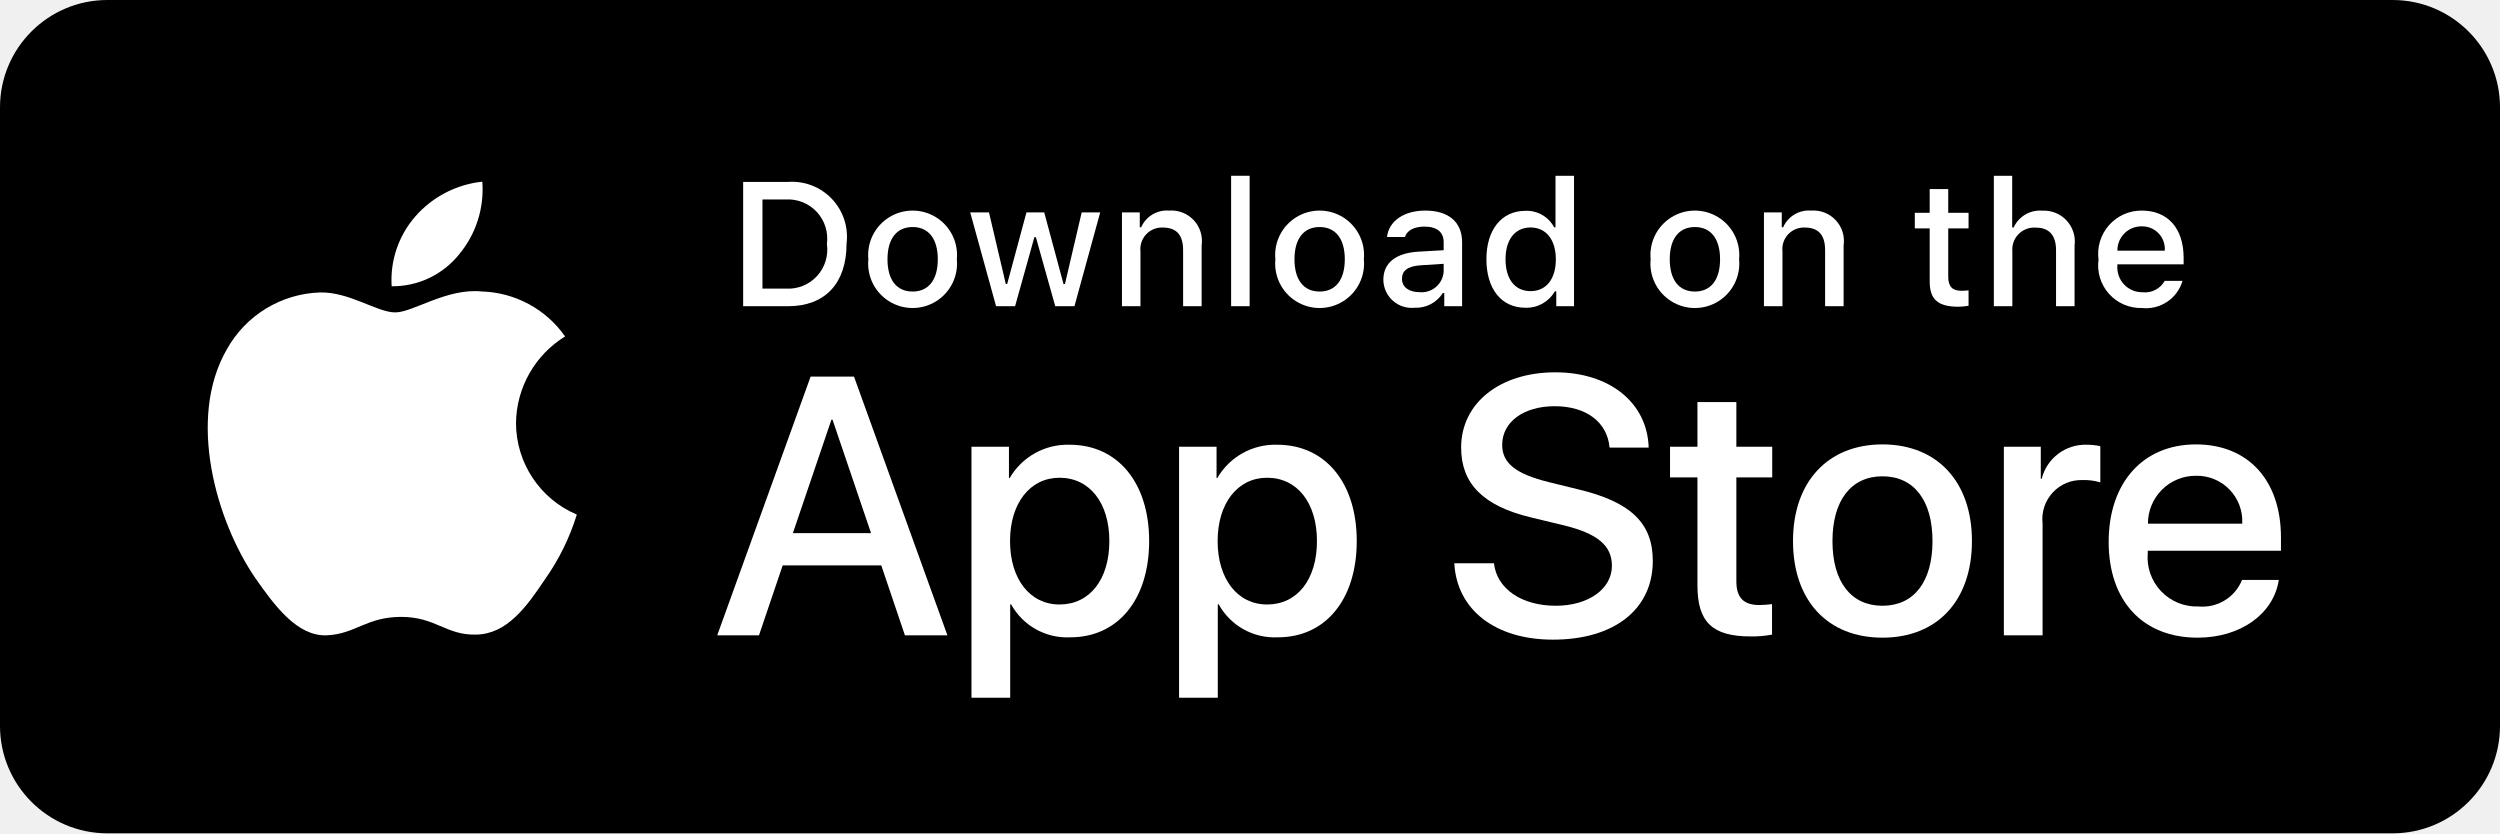
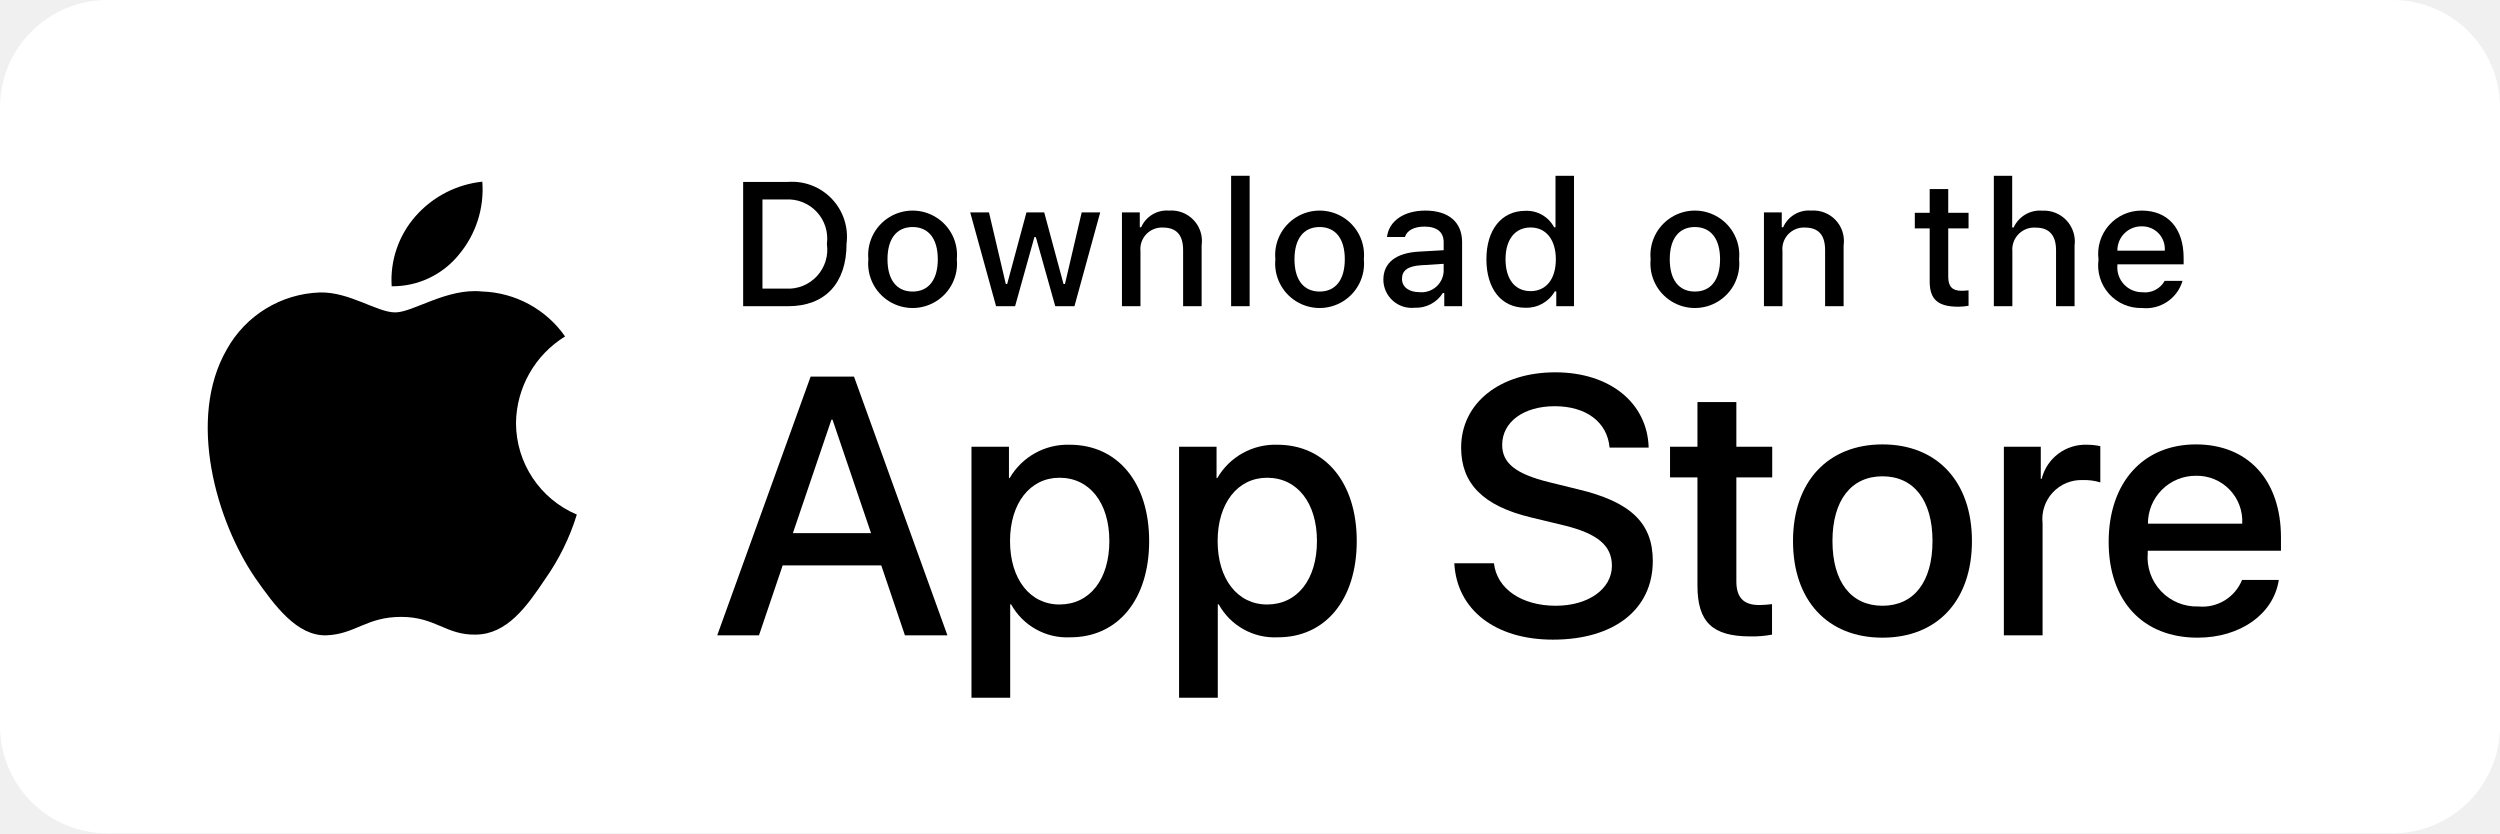
<svg xmlns="http://www.w3.org/2000/svg" width="192" height="64" viewBox="0 0 192 64" fill="none">
-   <rect width="192" height="64" rx="8.25" fill="black" />
-   <path d="M39.629 32.481C39.664 29.767 41.087 27.259 43.399 25.838C41.934 23.745 39.567 22.465 37.014 22.386C34.327 22.104 31.722 23.993 30.353 23.993C28.957 23.993 26.849 22.413 24.579 22.46C21.593 22.557 18.876 24.214 17.423 26.825C14.328 32.182 16.636 40.056 19.601 44.386C21.084 46.507 22.817 48.876 25.085 48.792C27.304 48.7 28.133 47.377 30.812 47.377C33.466 47.377 34.243 48.792 36.557 48.738C38.939 48.7 40.439 46.608 41.87 44.468C42.936 42.957 43.756 41.287 44.3 39.52C41.471 38.324 39.632 35.552 39.629 32.481Z" fill="white" />
-   <path d="M35.259 19.537C36.557 17.979 37.197 15.975 37.042 13.952C35.059 14.161 33.226 15.109 31.91 16.608C30.611 18.087 29.952 20.021 30.08 21.986C32.09 22.007 33.999 21.104 35.259 19.537Z" fill="white" />
-   <path fill-rule="evenodd" clip-rule="evenodd" d="M60.109 43.423H67.682L69.499 48.794H72.762L65.588 28.925H62.255L55.082 48.794H58.29L60.109 43.423ZM66.896 40.945H60.893L63.854 32.23H63.937L66.896 40.945Z" fill="white" />
-   <path fill-rule="evenodd" clip-rule="evenodd" d="M82.209 48.945C85.845 48.945 88.255 46.053 88.255 41.552C88.255 37.062 85.831 34.156 82.155 34.156C80.263 34.095 78.491 35.079 77.542 36.717H77.488V34.308H74.609V53.586H77.583V46.411H77.652C78.56 48.059 80.33 49.044 82.209 48.945ZM81.37 36.691C83.683 36.691 85.198 38.619 85.198 41.552C85.198 44.511 83.683 46.425 81.37 46.425C79.099 46.425 77.57 44.47 77.57 41.552C77.57 38.659 79.099 36.691 81.37 36.691Z" fill="white" />
-   <path fill-rule="evenodd" clip-rule="evenodd" d="M98.153 48.945C101.789 48.945 104.198 46.053 104.198 41.552C104.198 37.062 101.775 34.156 98.098 34.156C96.206 34.095 94.434 35.079 93.486 36.717H93.431V34.308H90.553V53.586H93.526V46.411H93.595C94.503 48.059 96.273 49.044 98.153 48.945ZM97.314 36.691C99.626 36.691 101.142 38.619 101.142 41.552H101.142C101.142 44.511 99.626 46.425 97.314 46.425C95.042 46.425 93.514 44.47 93.514 41.552C93.514 38.659 95.042 36.691 97.314 36.691Z" fill="white" />
-   <path d="M114.735 43.258C114.956 45.228 116.87 46.522 119.485 46.522C121.991 46.522 123.795 45.228 123.795 43.452C123.795 41.909 122.707 40.986 120.132 40.353L117.557 39.733C113.909 38.852 112.215 37.145 112.215 34.376C112.215 30.948 115.202 28.594 119.445 28.594C123.643 28.594 126.521 30.948 126.618 34.376H123.616C123.437 32.394 121.798 31.197 119.402 31.197C117.007 31.197 115.368 32.408 115.368 34.17C115.368 35.575 116.415 36.401 118.976 37.034L121.165 37.572C125.241 38.536 126.935 40.173 126.935 43.08C126.935 46.797 123.974 49.125 119.265 49.125C114.859 49.125 111.884 46.851 111.691 43.258L114.735 43.258Z" fill="white" />
-   <path d="M133.352 30.88V34.308H136.106V36.663H133.352V44.648C133.352 45.889 133.903 46.467 135.114 46.467C135.441 46.462 135.768 46.438 136.092 46.398V48.739C135.548 48.841 134.994 48.887 134.441 48.877C131.508 48.877 130.364 47.775 130.364 44.966V36.663H128.258V34.308H130.364V30.88H133.352Z" fill="white" />
-   <path fill-rule="evenodd" clip-rule="evenodd" d="M144.573 34.13C140.387 34.13 137.703 36.994 137.703 41.552C137.703 46.122 140.361 48.973 144.573 48.973C148.788 48.973 151.445 46.122 151.445 41.552C151.445 36.994 148.773 34.13 144.573 34.13ZM144.573 36.58C146.983 36.58 148.416 38.425 148.416 41.552H148.416C148.416 44.691 146.983 46.522 144.573 46.522C142.164 46.522 140.733 44.691 140.733 41.552C140.733 38.439 142.164 36.58 144.573 36.58Z" fill="white" />
-   <path d="M153.897 34.308H156.732V36.773H156.801C157.197 35.186 158.651 34.094 160.286 34.156C160.628 34.155 160.97 34.192 161.304 34.267V37.048C160.872 36.916 160.42 36.855 159.968 36.869C159.094 36.833 158.248 37.182 157.653 37.822C157.057 38.463 156.771 39.332 156.87 40.202V48.794H153.896L153.897 34.308Z" fill="white" />
-   <path fill-rule="evenodd" clip-rule="evenodd" d="M168.775 48.973C172.052 48.973 174.612 47.169 175.012 44.539L172.189 44.539C171.647 45.883 170.287 46.712 168.844 46.577C167.762 46.616 166.715 46.19 165.969 45.404C165.224 44.619 164.851 43.552 164.947 42.473V42.294H175.178V41.275C175.178 36.883 172.658 34.13 168.65 34.13C164.575 34.13 161.945 37.077 161.945 41.62C161.945 46.15 164.561 48.973 168.775 48.973ZM172.203 40.216L164.961 40.216C164.958 39.238 165.347 38.299 166.039 37.609C166.732 36.918 167.672 36.533 168.65 36.539C169.62 36.518 170.555 36.903 171.23 37.601C171.904 38.299 172.257 39.247 172.203 40.216Z" fill="white" />
-   <path fill-rule="evenodd" clip-rule="evenodd" d="M63.892 15.278C63.021 14.359 61.785 13.879 60.523 13.97H57.074V23.517H60.523C63.366 23.517 65.015 21.763 65.015 18.713C65.174 17.458 64.762 16.197 63.892 15.278ZM60.357 22.166H58.557V15.319H60.357C61.254 15.269 62.127 15.623 62.736 16.283C63.346 16.944 63.628 17.842 63.505 18.733C63.637 19.627 63.359 20.533 62.748 21.199C62.138 21.865 61.259 22.22 60.357 22.166Z" fill="white" />
-   <path fill-rule="evenodd" clip-rule="evenodd" d="M68.288 16.686C67.186 17.37 66.566 18.62 66.69 19.911C66.564 21.204 67.183 22.456 68.286 23.141C69.389 23.827 70.786 23.827 71.889 23.141C72.993 22.456 73.611 21.204 73.485 19.911C73.609 18.62 72.99 17.37 71.887 16.686C70.785 16.002 69.39 16.002 68.288 16.686ZM70.09 17.436C71.321 17.436 72.023 18.349 72.023 19.911H72.023C72.023 21.479 71.321 22.391 70.09 22.391C68.854 22.391 68.159 21.485 68.159 19.911C68.159 18.349 68.854 17.436 70.09 17.436Z" fill="white" />
-   <path d="M82.518 23.516H81.043L79.554 18.21H79.441L77.959 23.516H76.498L74.512 16.312H75.954L77.245 21.809H77.351L78.832 16.312H80.196L81.677 21.809H81.79L83.074 16.312H84.496L82.518 23.516Z" fill="white" />
-   <path d="M86.166 16.312H87.535V17.456H87.641C88.01 16.613 88.874 16.098 89.791 16.173C90.501 16.119 91.197 16.392 91.682 16.913C92.167 17.434 92.389 18.148 92.285 18.852V23.516H90.863V19.209C90.863 18.052 90.36 17.476 89.308 17.476C88.827 17.453 88.359 17.642 88.028 17.993C87.698 18.344 87.537 18.822 87.588 19.302V23.516H86.166L86.166 16.312Z" fill="white" />
-   <path d="M94.55 13.499H95.972V23.516H94.55V13.499Z" fill="white" />
-   <path fill-rule="evenodd" clip-rule="evenodd" d="M99.546 16.686C98.444 17.37 97.824 18.619 97.948 19.911C97.822 21.204 98.441 22.456 99.544 23.141C100.647 23.827 102.044 23.827 103.147 23.141C104.251 22.456 104.87 21.204 104.744 19.911C104.867 18.619 104.248 17.37 103.146 16.686C102.043 16.002 100.648 16.002 99.546 16.686ZM101.348 17.436C102.579 17.436 103.281 18.349 103.281 19.911H103.281C103.281 21.479 102.579 22.391 101.348 22.391C100.112 22.391 99.416 21.485 99.416 19.911C99.416 18.349 100.112 17.436 101.348 17.436Z" fill="white" />
-   <path fill-rule="evenodd" clip-rule="evenodd" d="M108.922 19.328C107.208 19.434 106.242 20.182 106.242 21.479C106.245 22.094 106.507 22.679 106.965 23.09C107.422 23.501 108.032 23.699 108.644 23.635C109.516 23.675 110.343 23.243 110.808 22.504H110.92V23.516H112.289V18.594C112.289 17.072 111.27 16.173 109.464 16.173C107.83 16.173 106.666 16.966 106.52 18.204H107.897C108.055 17.695 108.605 17.403 109.398 17.403C110.37 17.403 110.873 17.833 110.873 18.594V19.216L108.922 19.328ZM110.873 20.261V20.863C110.842 21.323 110.626 21.749 110.275 22.046C109.923 22.343 109.466 22.485 109.008 22.438C108.234 22.438 107.672 22.061 107.672 21.413C107.672 20.777 108.122 20.44 109.114 20.373L110.873 20.261Z" fill="white" />
-   <path fill-rule="evenodd" clip-rule="evenodd" d="M117.147 16.192C115.327 16.192 114.156 17.634 114.156 19.911C114.156 22.193 115.314 23.635 117.147 23.635C118.076 23.669 118.948 23.185 119.409 22.378H119.522V23.516H120.884V13.499H119.463V17.456H119.356C118.927 16.642 118.066 16.15 117.147 16.192ZM117.55 22.359C116.345 22.359 115.625 21.439 115.625 19.911H115.625C115.625 18.395 116.353 17.47 117.55 17.47C118.741 17.47 119.489 18.416 119.489 19.917C119.489 21.426 118.748 22.359 117.55 22.359Z" fill="white" />
-   <path fill-rule="evenodd" clip-rule="evenodd" d="M128.366 16.686C127.264 17.37 126.645 18.62 126.768 19.911C126.642 21.204 127.261 22.456 128.364 23.141C129.467 23.827 130.864 23.827 131.967 23.141C133.071 22.456 133.689 21.204 133.563 19.911C133.687 18.62 133.068 17.37 131.965 16.686C130.863 16.002 129.468 16.002 128.366 16.686ZM130.168 17.436C131.399 17.436 132.101 18.349 132.101 19.911C132.101 21.479 131.399 22.391 130.168 22.391C128.932 22.391 128.237 21.485 128.237 19.911C128.237 18.349 128.932 17.436 130.168 17.436Z" fill="white" />
-   <path d="M135.471 16.312H136.839V17.456H136.946C137.315 16.613 138.179 16.098 139.096 16.173C139.806 16.119 140.502 16.392 140.987 16.913C141.472 17.434 141.694 18.148 141.589 18.852V23.516H140.168V19.209C140.168 18.052 139.664 17.476 138.613 17.476C138.131 17.453 137.664 17.642 137.333 17.993C137.002 18.344 136.842 18.822 136.893 19.302V23.516H135.471V16.312Z" fill="white" />
-   <path d="M149.624 14.518V16.345H151.185V17.542H149.624V21.247C149.624 22.002 149.935 22.332 150.643 22.332C150.824 22.331 151.005 22.32 151.185 22.299V23.484C150.929 23.529 150.671 23.553 150.411 23.556C148.83 23.556 148.2 23 148.2 21.611V17.542H147.057V16.344H148.2V14.518H149.624Z" fill="white" />
-   <path d="M153.127 13.499H154.536V17.47H154.649C155.036 16.619 155.915 16.103 156.846 16.179C157.552 16.14 158.238 16.419 158.718 16.938C159.198 17.458 159.421 18.164 159.327 18.865V23.516H157.904V19.216C157.904 18.065 157.368 17.482 156.363 17.482C155.868 17.441 155.381 17.621 155.031 17.973C154.681 18.326 154.505 18.814 154.549 19.309V23.516H153.127L153.127 13.499Z" fill="white" />
-   <path fill-rule="evenodd" clip-rule="evenodd" d="M164.496 23.655C165.904 23.808 167.219 22.93 167.617 21.571L166.249 21.571C165.907 22.183 165.23 22.528 164.535 22.445C163.998 22.45 163.484 22.23 163.119 21.837C162.753 21.444 162.571 20.915 162.616 20.381V20.301H167.703V19.805C167.703 17.542 166.494 16.173 164.489 16.173C163.526 16.165 162.607 16.575 161.97 17.297C161.332 18.019 161.04 18.982 161.167 19.937C161.036 20.889 161.33 21.85 161.971 22.567C162.612 23.283 163.535 23.681 164.496 23.655ZM166.255 19.249H162.616C162.609 18.752 162.804 18.274 163.155 17.923C163.506 17.571 163.985 17.377 164.481 17.383C164.972 17.372 165.444 17.568 165.782 17.923C166.119 18.279 166.291 18.76 166.255 19.249Z" fill="white" />
+   <rect width="192" height="64" rx="8.25" fill="white" />
+   <path d="M39.629 32.481C39.664 29.767 41.087 27.259 43.399 25.838C41.934 23.745 39.567 22.465 37.014 22.386C34.327 22.104 31.722 23.993 30.353 23.993C28.957 23.993 26.849 22.413 24.579 22.46C21.593 22.557 18.876 24.214 17.423 26.825C14.328 32.182 16.636 40.056 19.601 44.386C21.084 46.507 22.817 48.876 25.085 48.792C27.304 48.7 28.133 47.377 30.812 47.377C33.466 47.377 34.243 48.792 36.557 48.738C38.939 48.7 40.439 46.608 41.87 44.468C42.936 42.957 43.756 41.287 44.3 39.52C41.471 38.324 39.632 35.552 39.629 32.481Z" fill="black" />
+   <path d="M35.259 19.537C36.557 17.979 37.197 15.975 37.042 13.952C35.059 14.161 33.226 15.109 31.91 16.608C30.611 18.087 29.952 20.021 30.08 21.986C32.09 22.007 33.999 21.104 35.259 19.537Z" fill="black" />
+   <path fill-rule="evenodd" clip-rule="evenodd" d="M60.109 43.423H67.682L69.499 48.794H72.762L65.588 28.925H62.255L55.082 48.794H58.29L60.109 43.423ZM66.896 40.945H60.893L63.854 32.23H63.937L66.896 40.945Z" fill="black" />
+   <path fill-rule="evenodd" clip-rule="evenodd" d="M82.209 48.945C85.845 48.945 88.255 46.053 88.255 41.552C88.255 37.062 85.831 34.156 82.155 34.156C80.263 34.095 78.491 35.079 77.542 36.717H77.488V34.308H74.609V53.586H77.583V46.411H77.652C78.56 48.059 80.33 49.044 82.209 48.945ZM81.37 36.691C83.683 36.691 85.198 38.619 85.198 41.552C85.198 44.511 83.683 46.425 81.37 46.425C79.099 46.425 77.57 44.47 77.57 41.552C77.57 38.659 79.099 36.691 81.37 36.691Z" fill="black" />
+   <path fill-rule="evenodd" clip-rule="evenodd" d="M98.153 48.945C101.789 48.945 104.198 46.053 104.198 41.552C104.198 37.062 101.775 34.156 98.098 34.156C96.206 34.095 94.434 35.079 93.486 36.717H93.431V34.308H90.553V53.586H93.526V46.411H93.595C94.503 48.059 96.273 49.044 98.153 48.945ZM97.314 36.691C99.626 36.691 101.142 38.619 101.142 41.552H101.142C101.142 44.511 99.626 46.425 97.314 46.425C95.042 46.425 93.514 44.47 93.514 41.552C93.514 38.659 95.042 36.691 97.314 36.691Z" fill="black" />
+   <path d="M114.735 43.258C114.956 45.228 116.87 46.522 119.485 46.522C121.991 46.522 123.795 45.228 123.795 43.452C123.795 41.909 122.707 40.986 120.132 40.353L117.557 39.733C113.909 38.852 112.215 37.145 112.215 34.376C112.215 30.948 115.202 28.594 119.445 28.594C123.643 28.594 126.521 30.948 126.618 34.376H123.616C123.437 32.394 121.798 31.197 119.402 31.197C117.007 31.197 115.368 32.408 115.368 34.17C115.368 35.575 116.415 36.401 118.976 37.034L121.165 37.572C125.241 38.536 126.935 40.173 126.935 43.08C126.935 46.797 123.974 49.125 119.265 49.125C114.859 49.125 111.884 46.851 111.691 43.258L114.735 43.258Z" fill="black" />
+   <path d="M133.352 30.88V34.308H136.106V36.663H133.352V44.648C133.352 45.889 133.903 46.467 135.114 46.467C135.441 46.462 135.768 46.438 136.092 46.398V48.739C135.548 48.841 134.994 48.887 134.441 48.877C131.508 48.877 130.364 47.775 130.364 44.966V36.663H128.258V34.308H130.364V30.88H133.352Z" fill="black" />
+   <path fill-rule="evenodd" clip-rule="evenodd" d="M144.573 34.13C140.387 34.13 137.703 36.994 137.703 41.552C137.703 46.122 140.361 48.973 144.573 48.973C148.788 48.973 151.445 46.122 151.445 41.552C151.445 36.994 148.773 34.13 144.573 34.13ZM144.573 36.58C146.983 36.58 148.416 38.425 148.416 41.552H148.416C148.416 44.691 146.983 46.522 144.573 46.522C142.164 46.522 140.733 44.691 140.733 41.552C140.733 38.439 142.164 36.58 144.573 36.58Z" fill="black" />
+   <path d="M153.897 34.308H156.732V36.773H156.801C157.197 35.186 158.651 34.094 160.286 34.156C160.628 34.155 160.97 34.192 161.304 34.267V37.048C160.872 36.916 160.42 36.855 159.968 36.869C159.094 36.833 158.248 37.182 157.653 37.822C157.057 38.463 156.771 39.332 156.87 40.202V48.794H153.896L153.897 34.308Z" fill="black" />
+   <path fill-rule="evenodd" clip-rule="evenodd" d="M168.775 48.973C172.052 48.973 174.612 47.169 175.012 44.539L172.189 44.539C171.647 45.883 170.287 46.712 168.844 46.577C167.762 46.616 166.715 46.19 165.969 45.404C165.224 44.619 164.851 43.552 164.947 42.473V42.294H175.178V41.275C175.178 36.883 172.658 34.13 168.65 34.13C164.575 34.13 161.945 37.077 161.945 41.62C161.945 46.15 164.561 48.973 168.775 48.973ZM172.203 40.216L164.961 40.216C164.958 39.238 165.347 38.299 166.039 37.609C166.732 36.918 167.672 36.533 168.65 36.539C169.62 36.518 170.555 36.903 171.23 37.601C171.904 38.299 172.257 39.247 172.203 40.216Z" fill="black" />
+   <path fill-rule="evenodd" clip-rule="evenodd" d="M63.892 15.278C63.021 14.359 61.785 13.879 60.523 13.97H57.074V23.517H60.523C63.366 23.517 65.015 21.763 65.015 18.713C65.174 17.458 64.762 16.197 63.892 15.278ZM60.357 22.166H58.557V15.319H60.357C61.254 15.269 62.127 15.623 62.736 16.283C63.346 16.944 63.628 17.842 63.505 18.733C63.637 19.627 63.359 20.533 62.748 21.199C62.138 21.865 61.259 22.22 60.357 22.166Z" fill="black" />
+   <path fill-rule="evenodd" clip-rule="evenodd" d="M68.288 16.686C67.186 17.37 66.566 18.62 66.69 19.911C66.564 21.204 67.183 22.456 68.286 23.141C69.389 23.827 70.786 23.827 71.889 23.141C72.993 22.456 73.611 21.204 73.485 19.911C73.609 18.62 72.99 17.37 71.887 16.686C70.785 16.002 69.39 16.002 68.288 16.686ZM70.09 17.436C71.321 17.436 72.023 18.349 72.023 19.911H72.023C72.023 21.479 71.321 22.391 70.09 22.391C68.854 22.391 68.159 21.485 68.159 19.911C68.159 18.349 68.854 17.436 70.09 17.436Z" fill="black" />
+   <path d="M82.518 23.516H81.043L79.554 18.21H79.441L77.959 23.516H76.498L74.512 16.312H75.954L77.245 21.809H77.351L78.832 16.312H80.196L81.677 21.809H81.79L83.074 16.312H84.496L82.518 23.516Z" fill="black" />
+   <path d="M86.166 16.312H87.535V17.456H87.641C88.01 16.613 88.874 16.098 89.791 16.173C90.501 16.119 91.197 16.392 91.682 16.913C92.167 17.434 92.389 18.148 92.285 18.852V23.516H90.863V19.209C90.863 18.052 90.36 17.476 89.308 17.476C88.827 17.453 88.359 17.642 88.028 17.993C87.698 18.344 87.537 18.822 87.588 19.302V23.516H86.166L86.166 16.312Z" fill="black" />
+   <path d="M94.55 13.499H95.972V23.516H94.55V13.499Z" fill="black" />
+   <path fill-rule="evenodd" clip-rule="evenodd" d="M99.546 16.686C98.444 17.37 97.824 18.619 97.948 19.911C97.822 21.204 98.441 22.456 99.544 23.141C100.647 23.827 102.044 23.827 103.147 23.141C104.251 22.456 104.87 21.204 104.744 19.911C104.867 18.619 104.248 17.37 103.146 16.686C102.043 16.002 100.648 16.002 99.546 16.686ZM101.348 17.436C102.579 17.436 103.281 18.349 103.281 19.911H103.281C103.281 21.479 102.579 22.391 101.348 22.391C100.112 22.391 99.416 21.485 99.416 19.911C99.416 18.349 100.112 17.436 101.348 17.436Z" fill="black" />
+   <path fill-rule="evenodd" clip-rule="evenodd" d="M108.922 19.328C107.208 19.434 106.242 20.182 106.242 21.479C106.245 22.094 106.507 22.679 106.965 23.09C107.422 23.501 108.032 23.699 108.644 23.635C109.516 23.675 110.343 23.243 110.808 22.504H110.92V23.516H112.289V18.594C112.289 17.072 111.27 16.173 109.464 16.173C107.83 16.173 106.666 16.966 106.52 18.204H107.897C108.055 17.695 108.605 17.403 109.398 17.403C110.37 17.403 110.873 17.833 110.873 18.594V19.216L108.922 19.328ZM110.873 20.261V20.863C110.842 21.323 110.626 21.749 110.275 22.046C109.923 22.343 109.466 22.485 109.008 22.438C108.234 22.438 107.672 22.061 107.672 21.413C107.672 20.777 108.122 20.44 109.114 20.373L110.873 20.261Z" fill="black" />
+   <path fill-rule="evenodd" clip-rule="evenodd" d="M117.147 16.192C115.327 16.192 114.156 17.634 114.156 19.911C114.156 22.193 115.314 23.635 117.147 23.635C118.076 23.669 118.948 23.185 119.409 22.378H119.522V23.516H120.884V13.499H119.463V17.456H119.356C118.927 16.642 118.066 16.15 117.147 16.192ZM117.55 22.359C116.345 22.359 115.625 21.439 115.625 19.911H115.625C115.625 18.395 116.353 17.47 117.55 17.47C118.741 17.47 119.489 18.416 119.489 19.917C119.489 21.426 118.748 22.359 117.55 22.359Z" fill="black" />
+   <path fill-rule="evenodd" clip-rule="evenodd" d="M128.366 16.686C127.264 17.37 126.645 18.62 126.768 19.911C126.642 21.204 127.261 22.456 128.364 23.141C129.467 23.827 130.864 23.827 131.967 23.141C133.071 22.456 133.689 21.204 133.563 19.911C133.687 18.62 133.068 17.37 131.965 16.686C130.863 16.002 129.468 16.002 128.366 16.686ZM130.168 17.436C131.399 17.436 132.101 18.349 132.101 19.911C132.101 21.479 131.399 22.391 130.168 22.391C128.932 22.391 128.237 21.485 128.237 19.911C128.237 18.349 128.932 17.436 130.168 17.436Z" fill="black" />
+   <path d="M135.471 16.312H136.839V17.456H136.946C137.315 16.613 138.179 16.098 139.096 16.173C139.806 16.119 140.502 16.392 140.987 16.913C141.472 17.434 141.694 18.148 141.589 18.852V23.516H140.168V19.209C140.168 18.052 139.664 17.476 138.613 17.476C138.131 17.453 137.664 17.642 137.333 17.993C137.002 18.344 136.842 18.822 136.893 19.302V23.516H135.471V16.312Z" fill="black" />
+   <path d="M149.624 14.518V16.345H151.185V17.542H149.624V21.247C149.624 22.002 149.935 22.332 150.643 22.332C150.824 22.331 151.005 22.32 151.185 22.299V23.484C150.929 23.529 150.671 23.553 150.411 23.556C148.83 23.556 148.2 23 148.2 21.611V17.542H147.057V16.344H148.2V14.518H149.624Z" fill="black" />
+   <path d="M153.127 13.499H154.536V17.47H154.649C155.036 16.619 155.915 16.103 156.846 16.179C157.552 16.14 158.238 16.419 158.718 16.938C159.198 17.458 159.421 18.164 159.327 18.865V23.516H157.904V19.216C157.904 18.065 157.368 17.482 156.363 17.482C155.868 17.441 155.381 17.621 155.031 17.973C154.681 18.326 154.505 18.814 154.549 19.309V23.516H153.127L153.127 13.499Z" fill="black" />
+   <path fill-rule="evenodd" clip-rule="evenodd" d="M164.496 23.655C165.904 23.808 167.219 22.93 167.617 21.571L166.249 21.571C165.907 22.183 165.23 22.528 164.535 22.445C163.998 22.45 163.484 22.23 163.119 21.837C162.753 21.444 162.571 20.915 162.616 20.381V20.301H167.703V19.805C167.703 17.542 166.494 16.173 164.489 16.173C163.526 16.165 162.607 16.575 161.97 17.297C161.332 18.019 161.04 18.982 161.167 19.937C161.036 20.889 161.33 21.85 161.971 22.567C162.612 23.283 163.535 23.681 164.496 23.655ZM166.255 19.249H162.616C162.609 18.752 162.804 18.274 163.155 17.923C163.506 17.571 163.985 17.377 164.481 17.383C164.972 17.372 165.444 17.568 165.782 17.923C166.119 18.279 166.291 18.76 166.255 19.249Z" fill="black" />
</svg>
